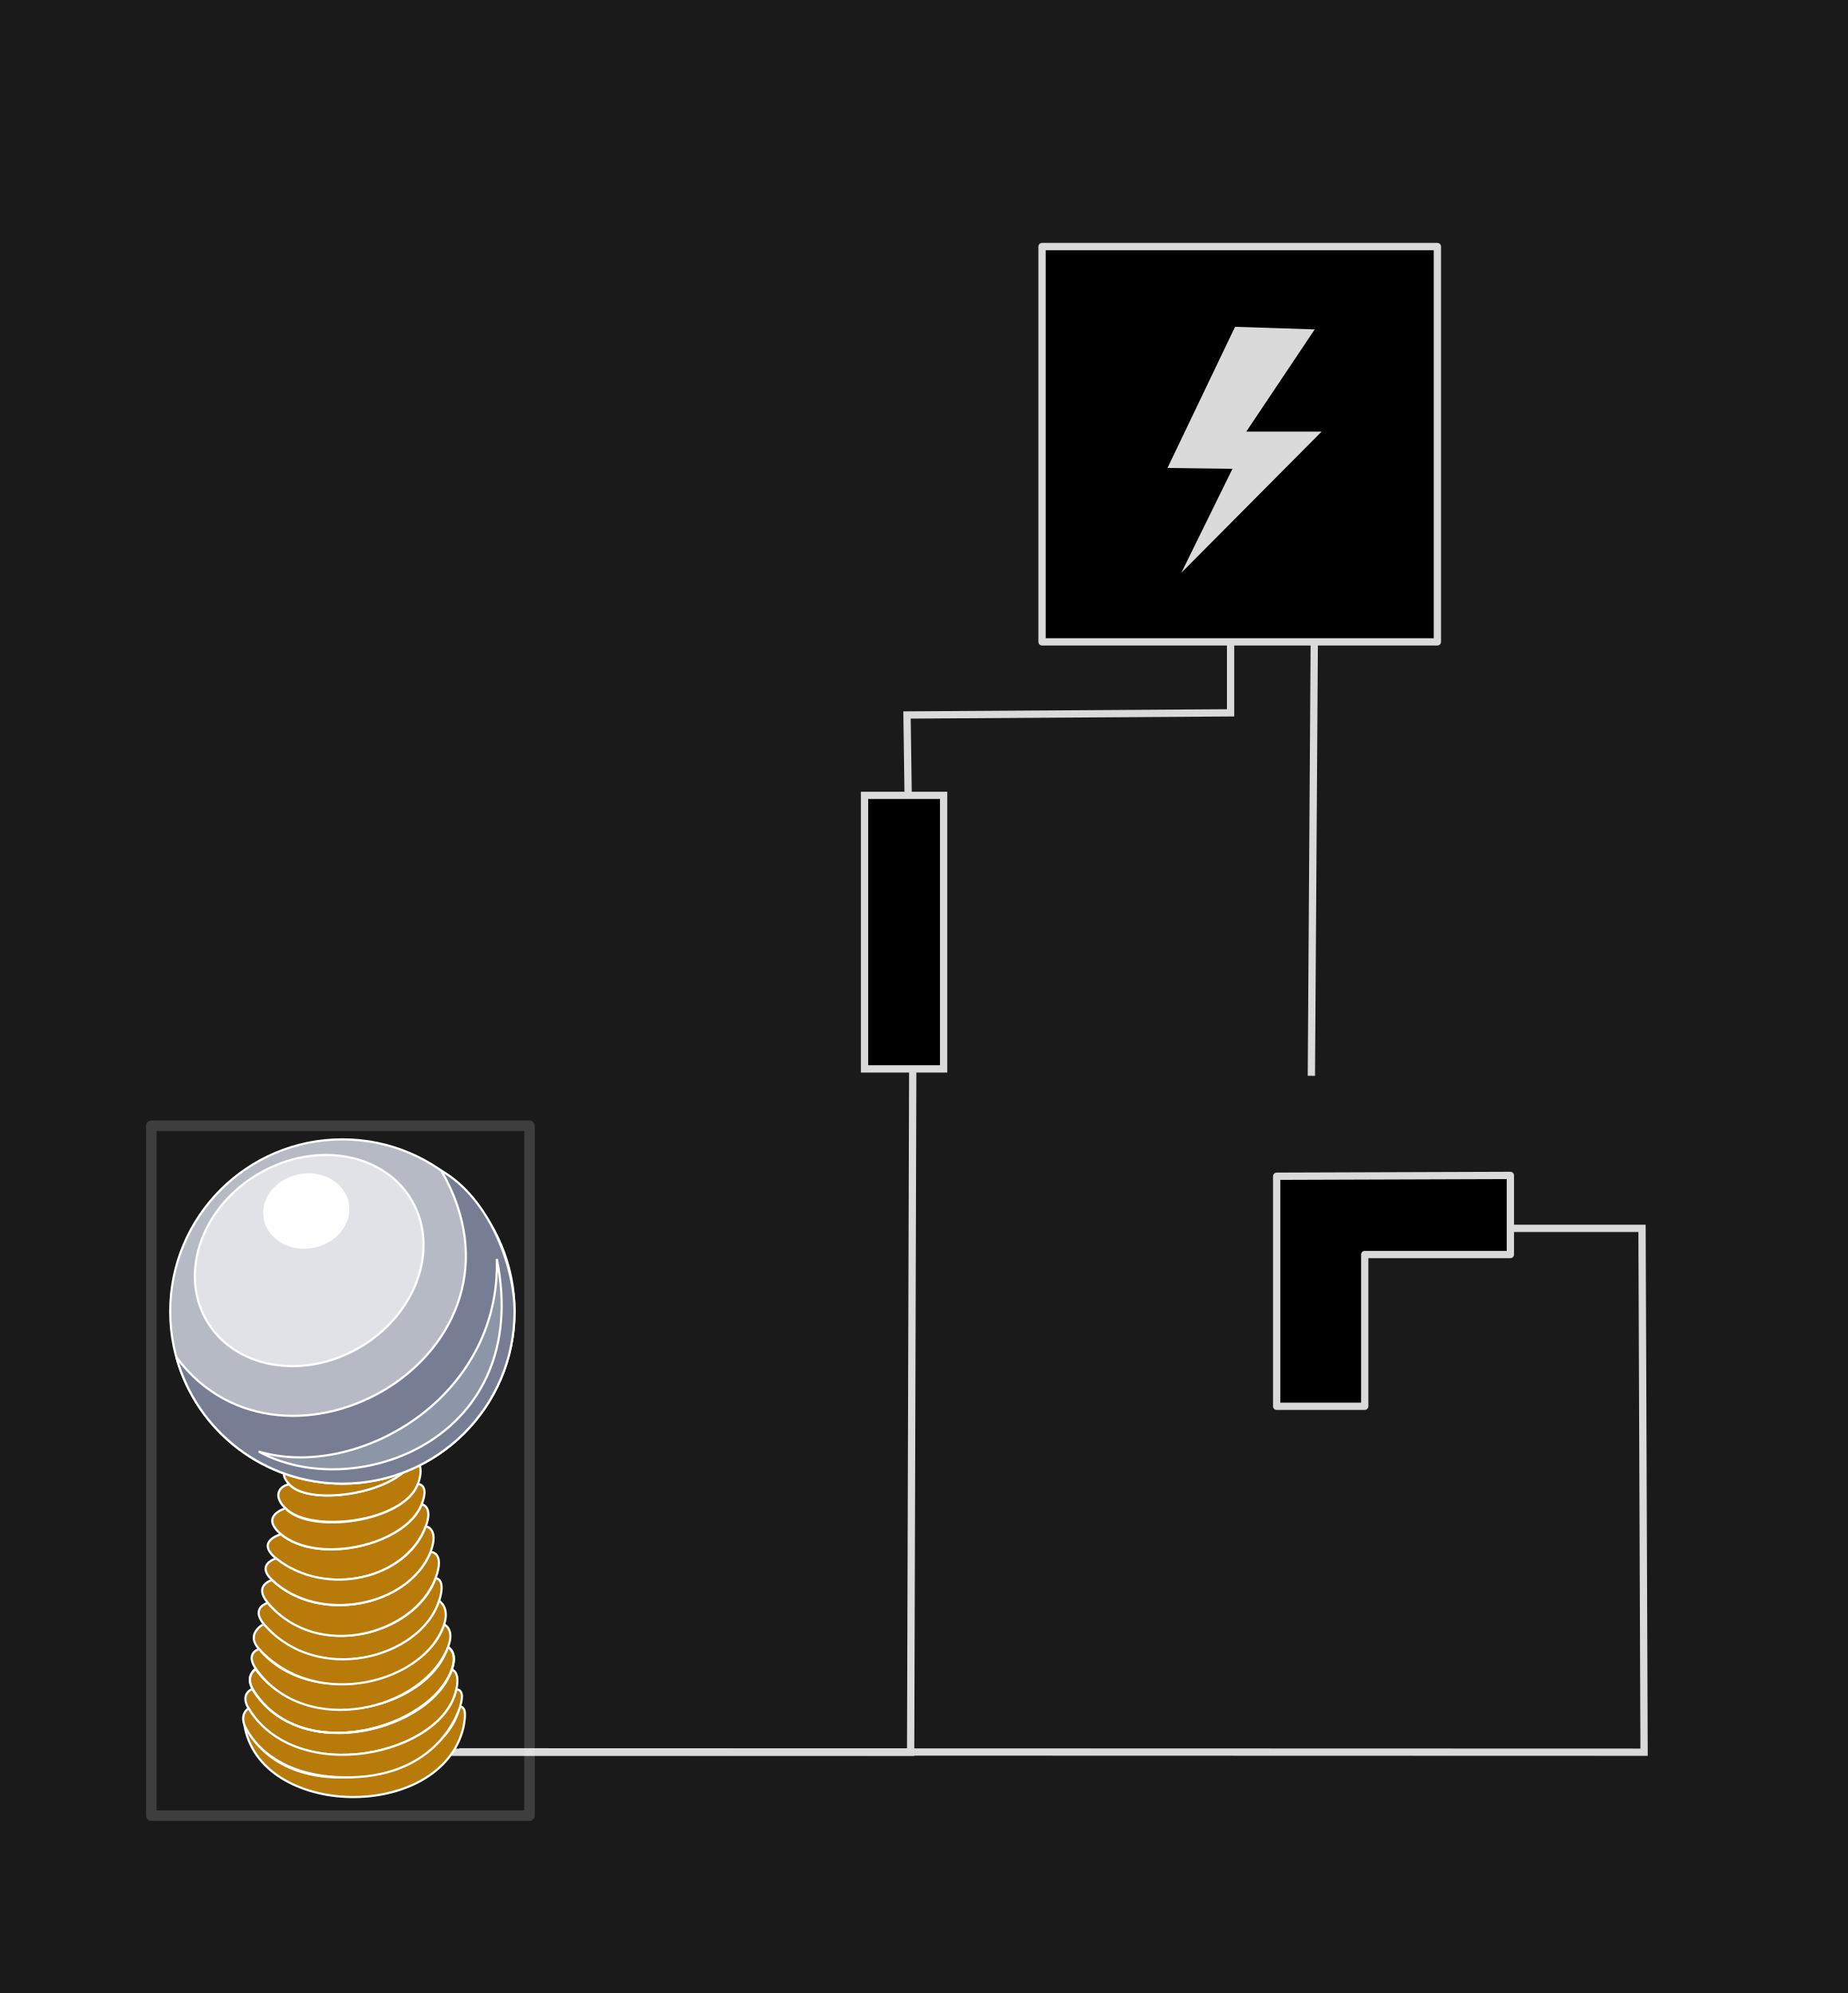
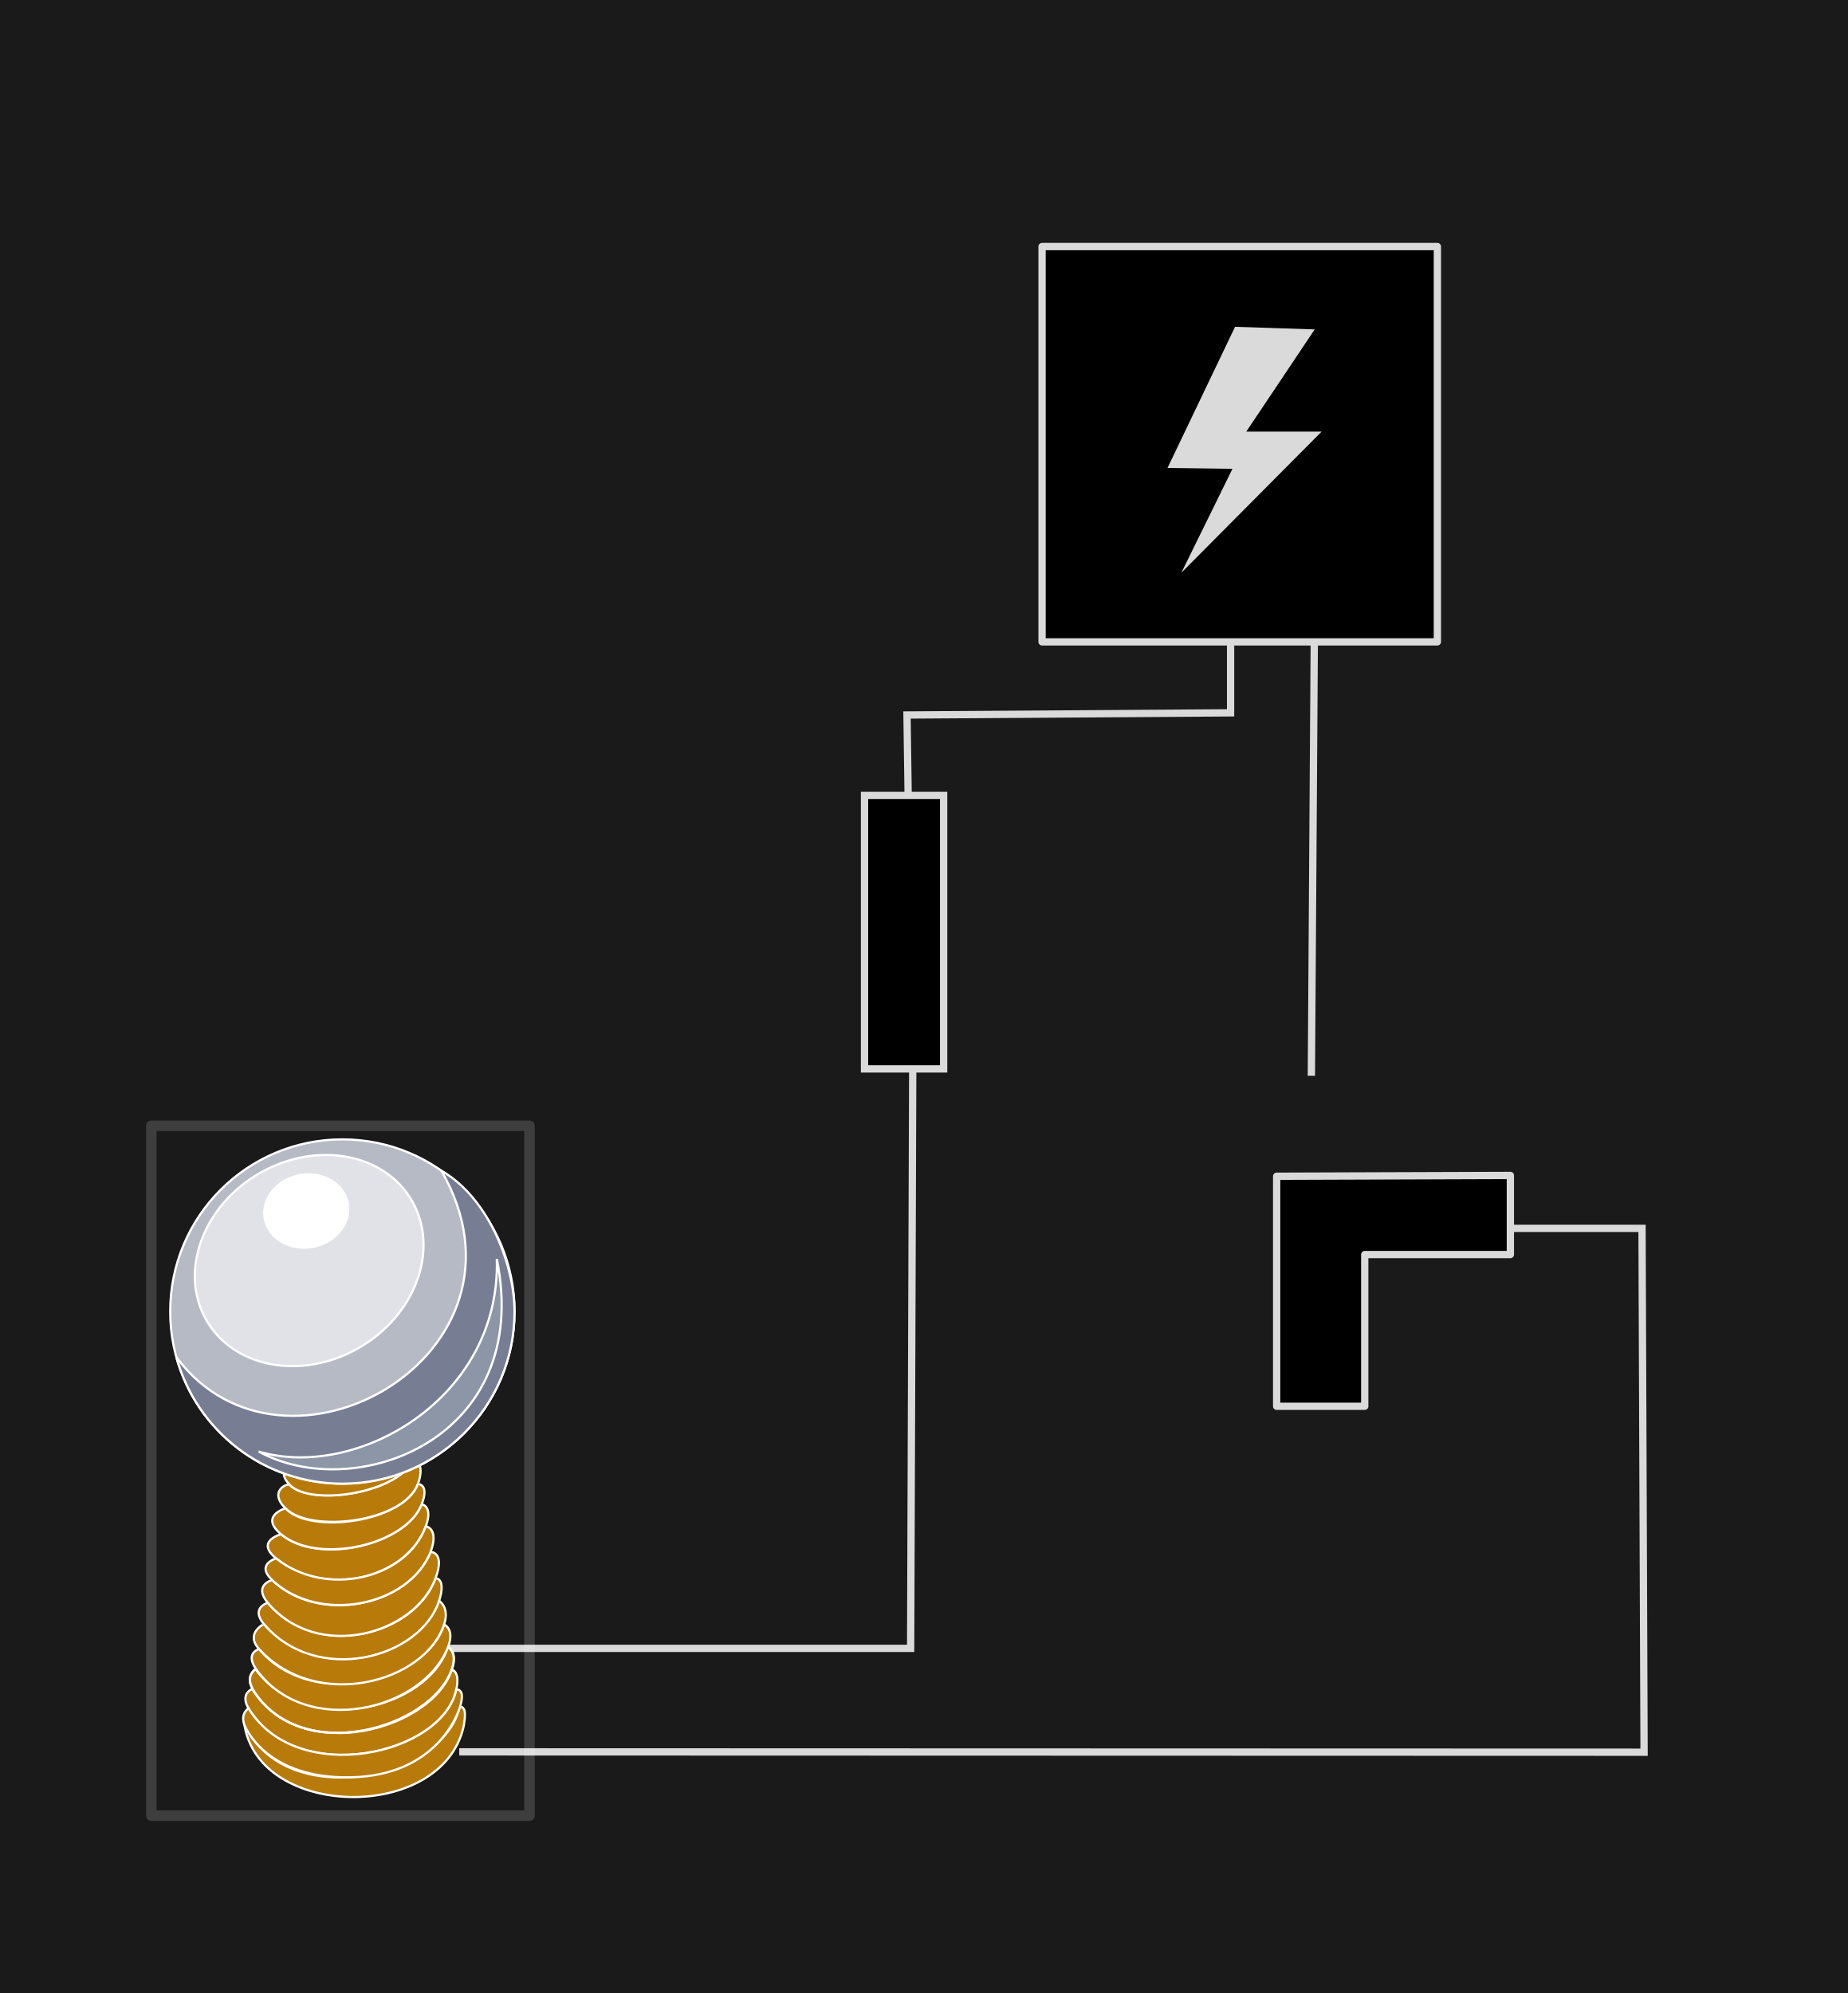
<svg xmlns="http://www.w3.org/2000/svg" width="253.385" height="273.296" viewBox="0 0 253.385 273.296" id="svg2" version="1.1">
  <defs id="defs4">
    <pattern y="0" x="0" height="6" width="6" patternUnits="userSpaceOnUse" id="EMFhbasepattern" />
  </defs>
  <g id="background">
    <rect style="color:#000000;clip-rule:nonzero;display:inline;overflow:visible;visibility:visible;opacity:1;isolation:auto;mix-blend-mode:normal;color-interpolation:sRGB;color-interpolation-filters:linearRGB;solid-color:#000000;solid-opacity:1;fill:#1a1a1a;fill-opacity:1;fill-rule:nonzero;stroke:none;stroke-width:1.459px;stroke-linecap:butt;stroke-linejoin:miter;stroke-miterlimit:4;stroke-dasharray:none;stroke-dashoffset:0;stroke-opacity:1;color-rendering:auto;image-rendering:auto;shape-rendering:auto;text-rendering:auto;enable-background:accumulate" id="rect4145" width="253.764" height="273.719" x="-0.009" y="-0.078" />
  </g>
  <g id="powerlines" powerlines="" transform="translate(0,2)">
    <path style="fill:none;fill-rule:evenodd;stroke:#dadada;stroke-width:1px;stroke-linecap:butt;stroke-linejoin:miter;stroke-opacity:1" d="M 168.739,76.294 L 168.739,95.749 L 124.37,96.046 L 124.569,110.042" id="path4170" />
-     <path style="fill:none;fill-rule:evenodd;stroke:#dadada;stroke-width:1px;stroke-linecap:butt;stroke-linejoin:miter;stroke-opacity:1" d="M 125.164,142.102 L 124.867,238.283 L 61.143,238.283" id="path4172" />
+     <path style="fill:none;fill-rule:evenodd;stroke:#dadada;stroke-width:1px;stroke-linecap:butt;stroke-linejoin:miter;stroke-opacity:1" d="M 125.164,142.102 L 124.867,224.035 L 61.143,224.035" id="path4172" />
    <path style="fill:none;fill-rule:evenodd;stroke:#dadada;stroke-width:1px;stroke-linecap:butt;stroke-linejoin:miter;stroke-opacity:1" d="M 180.238,82.497 L 179.817,145.524" id="path4174" />
    <path style="fill:none;fill-rule:evenodd;stroke:#dadada;stroke-width:1px;stroke-linecap:butt;stroke-linejoin:miter;stroke-opacity:1" d="M 202.557,166.44 L 225.157,166.44 L 225.438,238.276 L 62.969,238.228" id="path4176" />
  </g>
  <g transform="translate(114.5869,48.403)" id="generators">
    <rect style="opacity:1;fill:#000000;fill-opacity:1;stroke:#dadada;stroke-width:1;stroke-linejoin:round;stroke-miterlimit:4;stroke-dasharray:none;stroke-dashoffset:0;stroke-opacity:1" id="rect4188" width="54.208" height="54.208" x="28.301" y="-14.594" />
  </g>
  <g transform="translate(-85.73159,24.27616)" id="switches">
    <path id="path4148-3" d="M 215.124,122.298 L 204.276,122.298 C 204.276,84.789 204.276,122.298 204.276,84.789 L 215.124,84.789 Z" style="fill:#000000;fill-opacity:1;fill-rule:evenodd;stroke:#dadada;stroke-width:1;stroke-linecap:butt;stroke-linejoin:miter;stroke-miterlimit:4;stroke-dasharray:none;stroke-opacity:1" />
    <path style="fill:#000000;fill-opacity:1;fill-rule:evenodd;stroke:#dadada;stroke-width:1;stroke-linecap:butt;stroke-linejoin:round;stroke-miterlimit:4;stroke-dasharray:none;stroke-opacity:1" d="M 292.836,136.908 L 292.836,147.756 L 272.866,147.756 L 272.866,168.566 L 260.789,168.566 L 260.789,137.019 Z" id="path4234" />
  </g>
  <g id="decorations">
    <g transform="matrix(0.4539065,0,0,0.4539065,-76.12016,93.71637)" id="g4243" style="stroke:#ffffff;stroke-width:0.661;stroke-miterlimit:4;stroke-dasharray:none;stroke-opacity:1">
      <path id="path4245" d="M 241.495,314.36 C 254.132,341.538 302.032,330.68 306.498,309.238 C 306.498,309.238 307.175,308.73 307.874,309.936 C 308.593,311.164 307.704,315.355 307.704,315.355 C 300.931,344.078 245.813,343.147 241.495,314.36 Z" style="fill:#b87b0a;fill-opacity:1;fill-rule:evenodd;stroke:#ffffff;stroke-width:0.661;stroke-linecap:butt;stroke-linejoin:miter;stroke-miterlimit:4;stroke-dasharray:none;stroke-opacity:1" />
      <path id="path4247" d="M 305.566,303.904 C 306.18,300.877 305.969,298.634 304.169,297.893 C 298.56,315.948 258.407,327.356 243.929,303.777 C 241.771,304.73 241.114,306.825 242.765,309.619 C 257.116,333.791 301.566,323.546 305.566,303.904 Z" style="fill:#b87b0a;fill-opacity:1;fill-rule:evenodd;stroke:#ffffff;stroke-width:0.661;stroke-linecap:butt;stroke-linejoin:miter;stroke-miterlimit:4;stroke-dasharray:none;stroke-opacity:1" />
      <path id="path4249" d="M 243.993,303.819 C 258.407,327.356 297.989,315.757 304.212,297.829 C 306.074,292.432 302.963,291.119 302.963,291.119 C 296.846,310 260.355,318.742 244.903,297.766 C 244.903,297.766 241.771,299.734 243.972,303.714 Z" style="fill:#b87b0a;fill-opacity:1;fill-rule:evenodd;stroke:#ffffff;stroke-width:0.661;stroke-miterlimit:4;stroke-dasharray:none;stroke-opacity:1" />
      <path id="path4251" d="M 243.993,303.819 C 258.407,327.356 297.989,315.757 304.212,297.829 C 306.074,292.432 302.963,291.119 302.963,291.119 C 296.846,310 260.355,318.742 244.903,297.766 C 244.903,297.766 241.771,299.734 243.972,303.714" style="fill:none;stroke:#ffffff;stroke-width:0.661;stroke-linecap:butt;stroke-linejoin:miter;stroke-miterlimit:4;stroke-dasharray:none;stroke-opacity:1" />
      <path id="path4253" d="M 253.92,249.21 C 261.604,256.872 289.691,253.422 293.946,241.865 C 296.338,235.346 292.655,234.16 292.655,234.16 C 288.612,244.532 261.752,248.765 255.254,242.14 C 254.534,241.505 248.713,244.003 253.92,249.21 Z" style="fill:#b87b0a;fill-opacity:1;fill-rule:evenodd;stroke:#ffffff;stroke-width:0.661;stroke-linecap:butt;stroke-linejoin:miter;stroke-miterlimit:4;stroke-dasharray:none;stroke-opacity:1" />
      <path id="path4255" d="M 245.983,291.733 C 261.709,310.529 296.401,301.745 301.862,284.283 C 301.862,284.283 305.143,285.658 303.069,291.035 C 295.66,310.211 260.376,318.911 245.199,297.977 C 241.495,292.855 245.983,291.733 245.983,291.733 Z" style="fill:#b87b0a;fill-opacity:1;fill-rule:evenodd;stroke:#ffffff;stroke-width:0.661;stroke-linecap:butt;stroke-linejoin:miter;stroke-miterlimit:4;stroke-dasharray:none;stroke-opacity:1" />
      <path id="path4257" d="M 247.358,284.134 C 262.831,303.1 294.877,294.697 300.359,277.171 C 302.54,270.249 299.28,270.313 299.28,270.313 C 293.142,287.331 263.911,295.48 248.607,277.763 C 248.607,277.763 243.337,279.181 247.358,284.134 Z" style="fill:#b87b0a;fill-opacity:1;fill-rule:evenodd;stroke:#ffffff;stroke-width:0.661;stroke-linecap:butt;stroke-linejoin:miter;stroke-miterlimit:4;stroke-dasharray:none;stroke-opacity:1" />
      <path id="path4259" d="M 251.105,264.344 C 266.091,276.514 290.475,270.482 296.338,254.628 C 298.603,248.469 295.089,247.982 295.089,247.982 C 290.242,260.301 263.784,266.461 252.608,257.041 C 252.608,257.041 244.67,259.116 251.105,264.344 Z" style="fill:#b87b0a;fill-opacity:1;fill-rule:evenodd;stroke:#ffffff;stroke-width:0.661;stroke-linecap:butt;stroke-linejoin:miter;stroke-miterlimit:4;stroke-dasharray:none;stroke-opacity:1" />
      <path id="path4261" d="M 292.655,234.16 C 288.612,244.532 261.731,248.786 255.254,242.14 C 250.597,237.378 256.418,235.832 256.418,235.832 C 263.149,245.146 287.321,240.849 292.655,234.16 Z" style="fill:#b87b0a;fill-opacity:1;fill-rule:evenodd;stroke:#ffffff;stroke-width:0.661;stroke-linecap:butt;stroke-linejoin:miter;stroke-miterlimit:4;stroke-dasharray:none;stroke-opacity:1" />
      <path id="path4263" d="M 242.765,309.598 C 257.413,333.622 301.524,323.631 305.566,303.883 C 308.149,304.052 307.069,307.756 306.709,309.048 C 306.032,311.418 299.555,329.896 273.774,330.468 C 247.676,331.039 241.644,314.847 241.495,314.572 C 240.712,312.243 241.368,310.698 242.765,309.598 Z" style="fill:#b87b0a;fill-opacity:1;fill-rule:evenodd;stroke:#ffffff;stroke-width:0.661;stroke-linecap:butt;stroke-linejoin:miter;stroke-miterlimit:4;stroke-dasharray:none;stroke-opacity:1" />
      <path id="path4265" d="M 301.862,284.283 C 303.598,279.054 300.359,277.171 300.359,277.171 C 294.623,294.612 263.445,302.909 247.38,284.156 C 247.401,284.198 241.644,286.992 245.983,291.733 C 263.403,310.804 296.084,301.766 301.862,284.283 Z" style="fill:#b87b0a;fill-opacity:1;fill-rule:evenodd;stroke:#ffffff;stroke-width:0.661;stroke-linecap:butt;stroke-linejoin:miter;stroke-miterlimit:4;stroke-dasharray:none;stroke-opacity:1" />
      <path id="path4267" d="M 248.607,277.763 C 263.699,295.67 292.972,287.267 299.28,270.313 C 302.243,262.312 297.777,262.375 297.777,262.375 C 291.088,278.927 263.911,284.346 249.898,270.863 C 249.898,270.863 244.099,272.429 248.607,277.763 Z" style="fill:#b87b0a;fill-opacity:1;fill-rule:evenodd;stroke:#ffffff;stroke-width:0.661;stroke-linecap:butt;stroke-linejoin:miter;stroke-miterlimit:4;stroke-dasharray:none;stroke-opacity:1" />
      <path id="path4269" d="M 251.105,264.344 C 266.218,276.345 290.58,270.525 296.338,254.628 C 296.338,254.628 300.444,255.221 297.777,262.375 C 291.088,278.927 264.017,284.24 249.898,270.863 C 244.861,266.101 251.105,264.344 251.105,264.344 Z" style="fill:#b87b0a;fill-opacity:1;fill-rule:evenodd;stroke:#ffffff;stroke-width:0.661;stroke-linecap:butt;stroke-linejoin:miter;stroke-miterlimit:4;stroke-dasharray:none;stroke-opacity:1" />
      <path id="path4271" d="M 252.608,257.041 C 263.868,266.376 290.221,260.301 295.089,247.982 C 297.523,241.823 293.946,241.865 293.946,241.865 C 289.713,253.422 261.265,257.211 253.92,249.21 C 253.92,249.21 245.94,251.496 252.608,257.041 Z" style="fill:#b87b0a;fill-opacity:1;fill-rule:evenodd;stroke:#ffffff;stroke-width:0.661;stroke-linecap:butt;stroke-linejoin:miter;stroke-miterlimit:4;stroke-dasharray:none;stroke-opacity:1" />
      <path id="path4273" d="M 323.134,189.753 C 323.134,218.476 299.851,241.759 271.129,241.759 C 242.406,241.759 219.122,218.476 219.122,189.753 C 219.122,161.03 242.406,137.747 271.129,137.747 C 299.851,137.747 323.134,161.03 323.134,189.753 Z" style="fill:#b6bac5;fill-opacity:1;fill-rule:nonzero;stroke:#ffffff;stroke-width:0.661;stroke-linecap:butt;stroke-linejoin:miter;stroke-miterlimit:4;stroke-dasharray:none;stroke-opacity:1" />
      <path id="path4275" d="M 275.997,200.802 C 258.788,210.644 238.172,206.792 229.938,192.187 C 221.726,177.582 229.007,157.749 246.215,147.907 C 263.424,138.064 284.04,141.917 292.274,156.522 C 300.486,171.126 293.205,190.96 275.997,200.802 Z" style="fill:#e0e2e7;fill-opacity:1;fill-rule:nonzero;stroke:#ffffff;stroke-width:0.661;stroke-linecap:butt;stroke-linejoin:miter;stroke-miterlimit:4;stroke-dasharray:none;stroke-opacity:1" />
      <path id="path4277" d="M 262.239,170.216 C 255.338,171.507 248.819,167.719 247.697,161.729 C 246.575,155.76 251.295,149.854 258.217,148.563 C 265.117,147.272 271.637,151.082 272.758,157.051 C 273.88,163.041 269.16,168.925 262.239,170.216 Z" style="fill:#ffffff;fill-opacity:1;fill-rule:nonzero;stroke:#ffffff;stroke-width:0.661;stroke-linecap:butt;stroke-linejoin:miter;stroke-miterlimit:4;stroke-dasharray:none;stroke-opacity:1" />
      <path id="path4279" d="M 301.037,147.208 C 332.871,202.58 253.603,247.453 220.985,203.553 C 227.187,226.117 247.718,241.759 271.129,241.759 C 299.851,241.759 323.134,218.476 323.134,189.753 C 323.134,176.249 315.663,155.654 301.037,147.208 Z" style="fill:#777e94;fill-opacity:1;fill-rule:evenodd;stroke:#ffffff;stroke-width:0.661;stroke-linecap:butt;stroke-linejoin:miter;stroke-miterlimit:4;stroke-dasharray:none;stroke-opacity:1" />
      <path id="path4281" d="M 317.779,173.878 C 319.049,216.084 275.341,240.849 245.834,232.044 C 274.769,247.982 328.849,228.488 317.779,173.878 Z" style="fill:#8d96a6;fill-opacity:1;fill-rule:evenodd;stroke:#ffffff;stroke-width:0.661;stroke-linecap:butt;stroke-linejoin:miter;stroke-miterlimit:4;stroke-dasharray:none;stroke-opacity:1" />
    </g>
    <path id="path4191" d="M 169.352,44.815 L 180.276,45.171 L 170.895,59.183 L 181.226,59.183 L 161.989,78.539 L 168.995,64.29 L 160.089,64.171 Z" style="fill:#dadada;fill-opacity:1;fill-rule:evenodd;stroke:none;stroke-width:1;stroke-linecap:butt;stroke-linejoin:miter;stroke-miterlimit:4;stroke-dasharray:none;stroke-opacity:1" />
  </g>
  <g transform="translate(-15.38192,2.380042)" id="sockets" style="opacity:1">
    <rect y="152.002" x="36.132" height="94.592" width="51.854" id="rect4171" style="opacity:1;fill:#000000;fill-opacity:0;stroke:#ffffff;stroke-width:1.442;stroke-linejoin:round;stroke-miterlimit:4;stroke-dasharray:none;stroke-dashoffset:0;stroke-opacity:0.16" />
  </g>
</svg>
